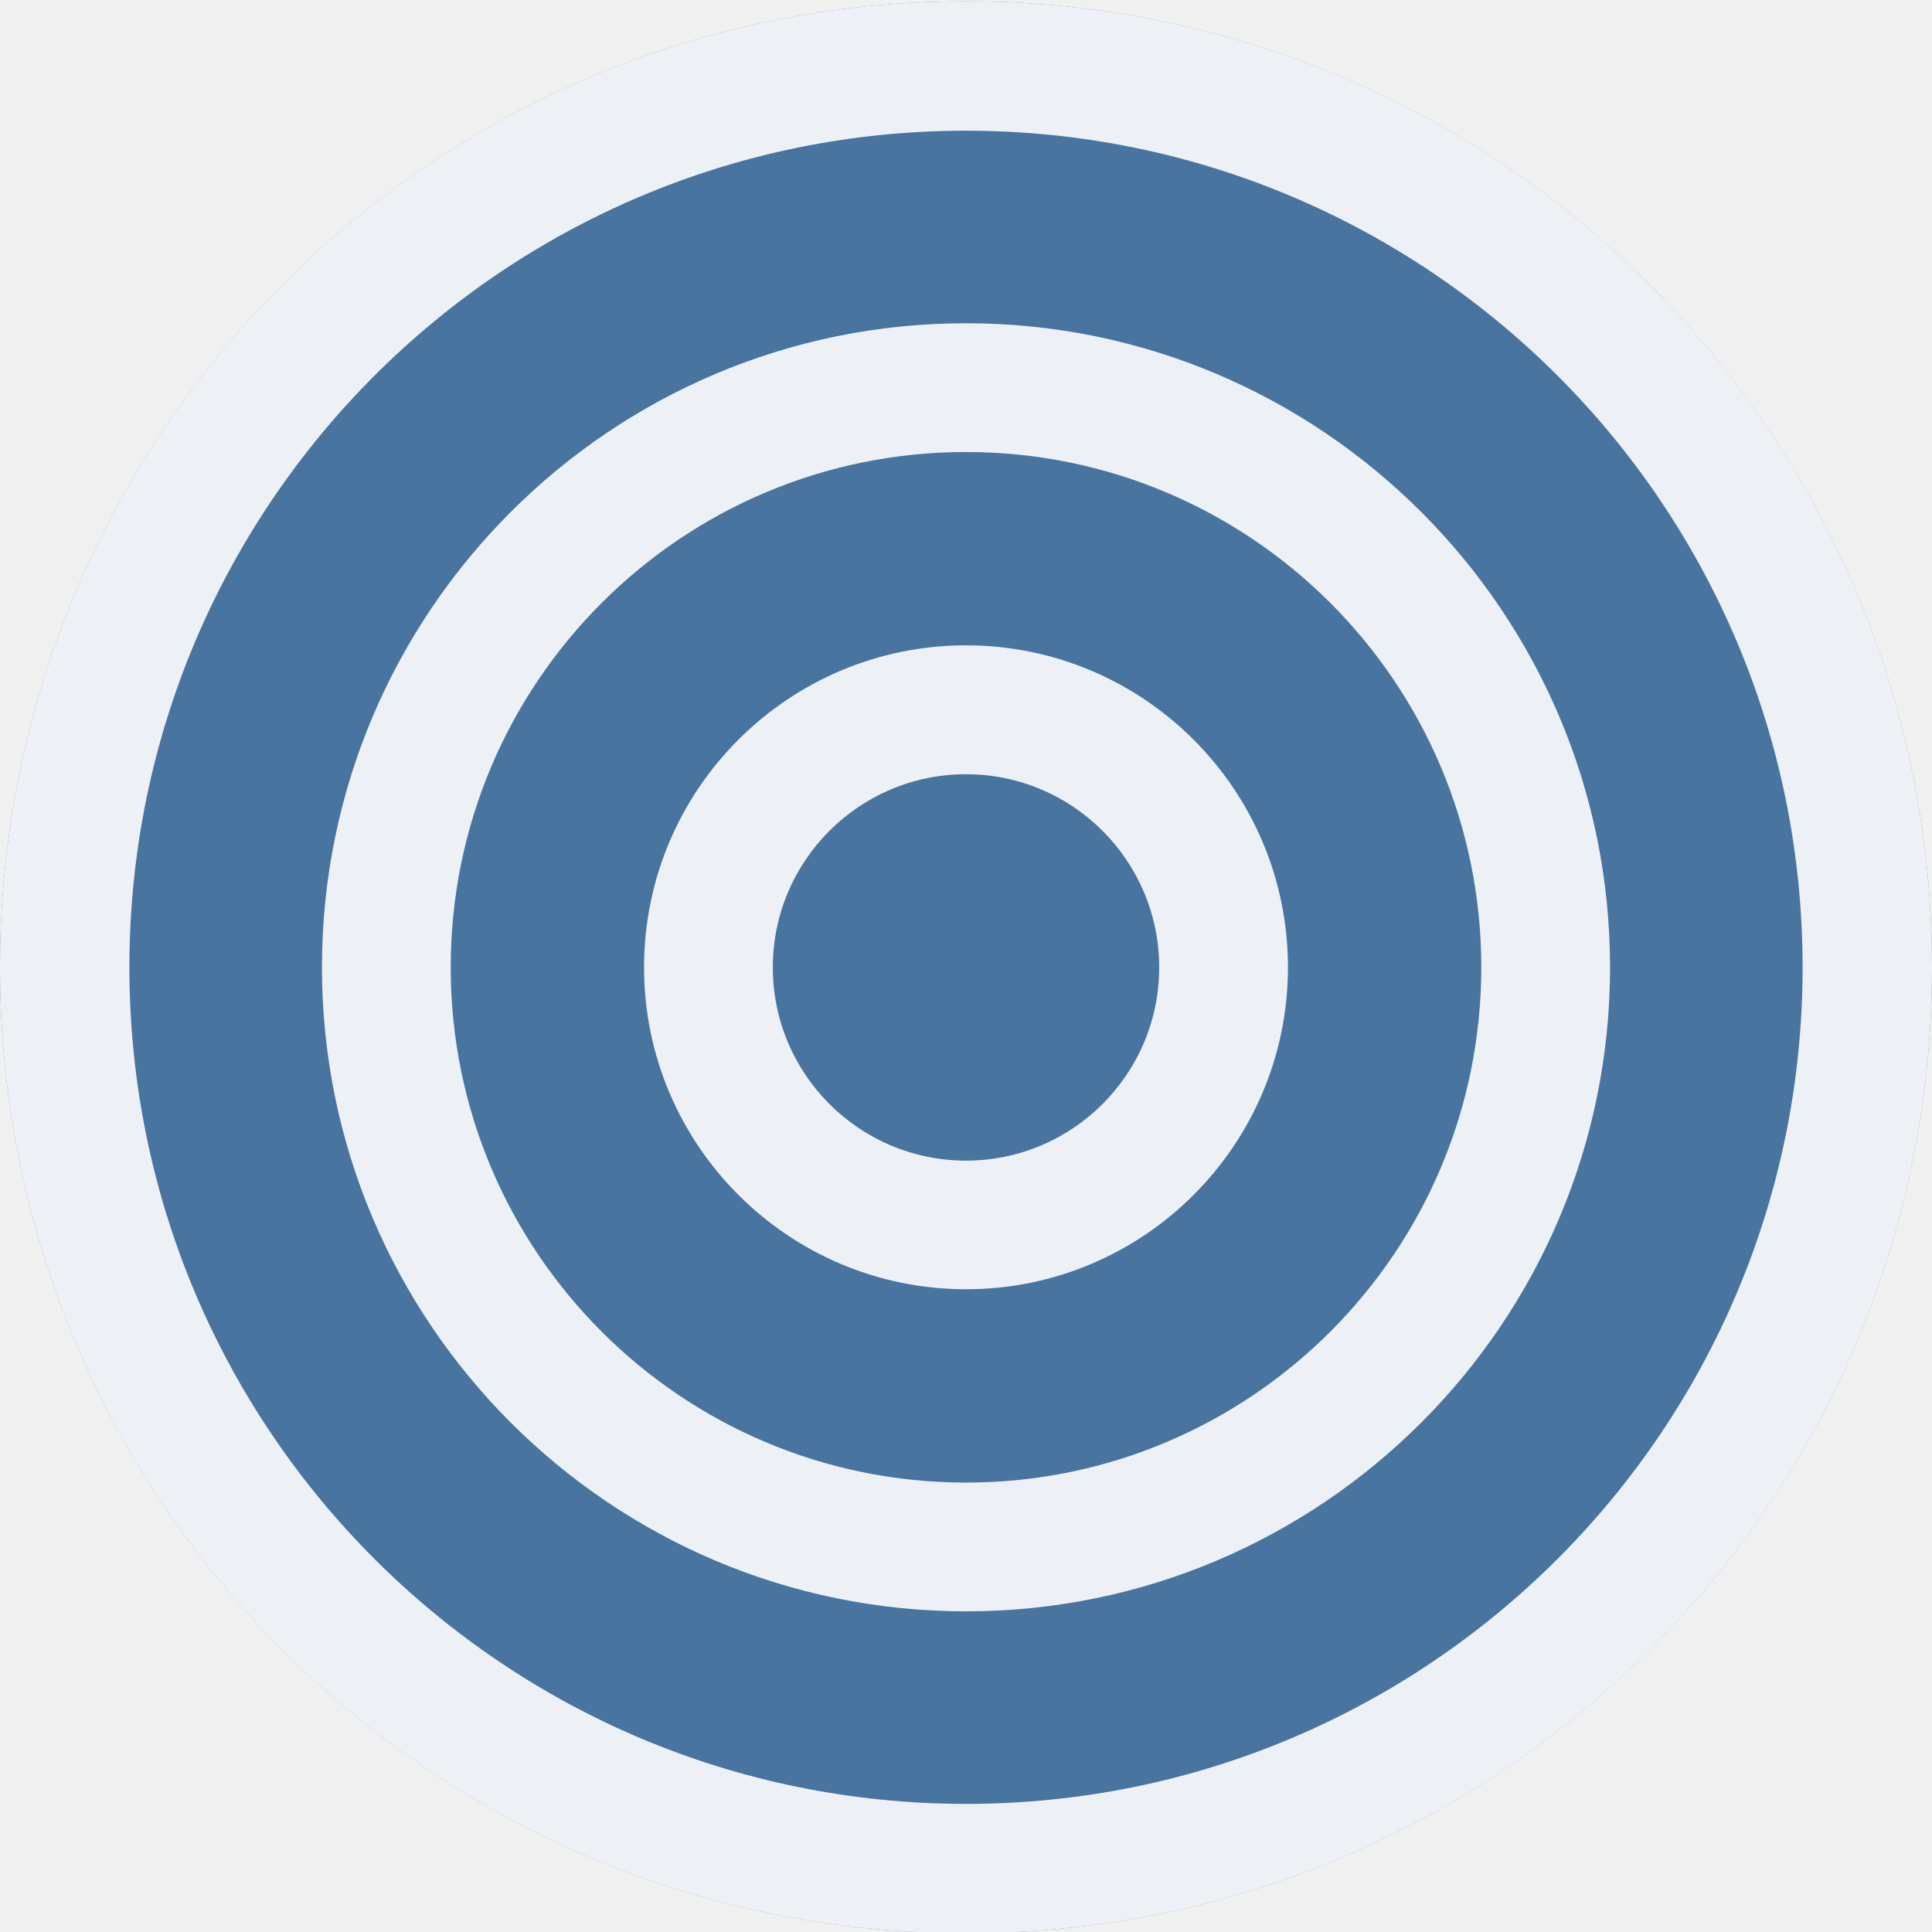
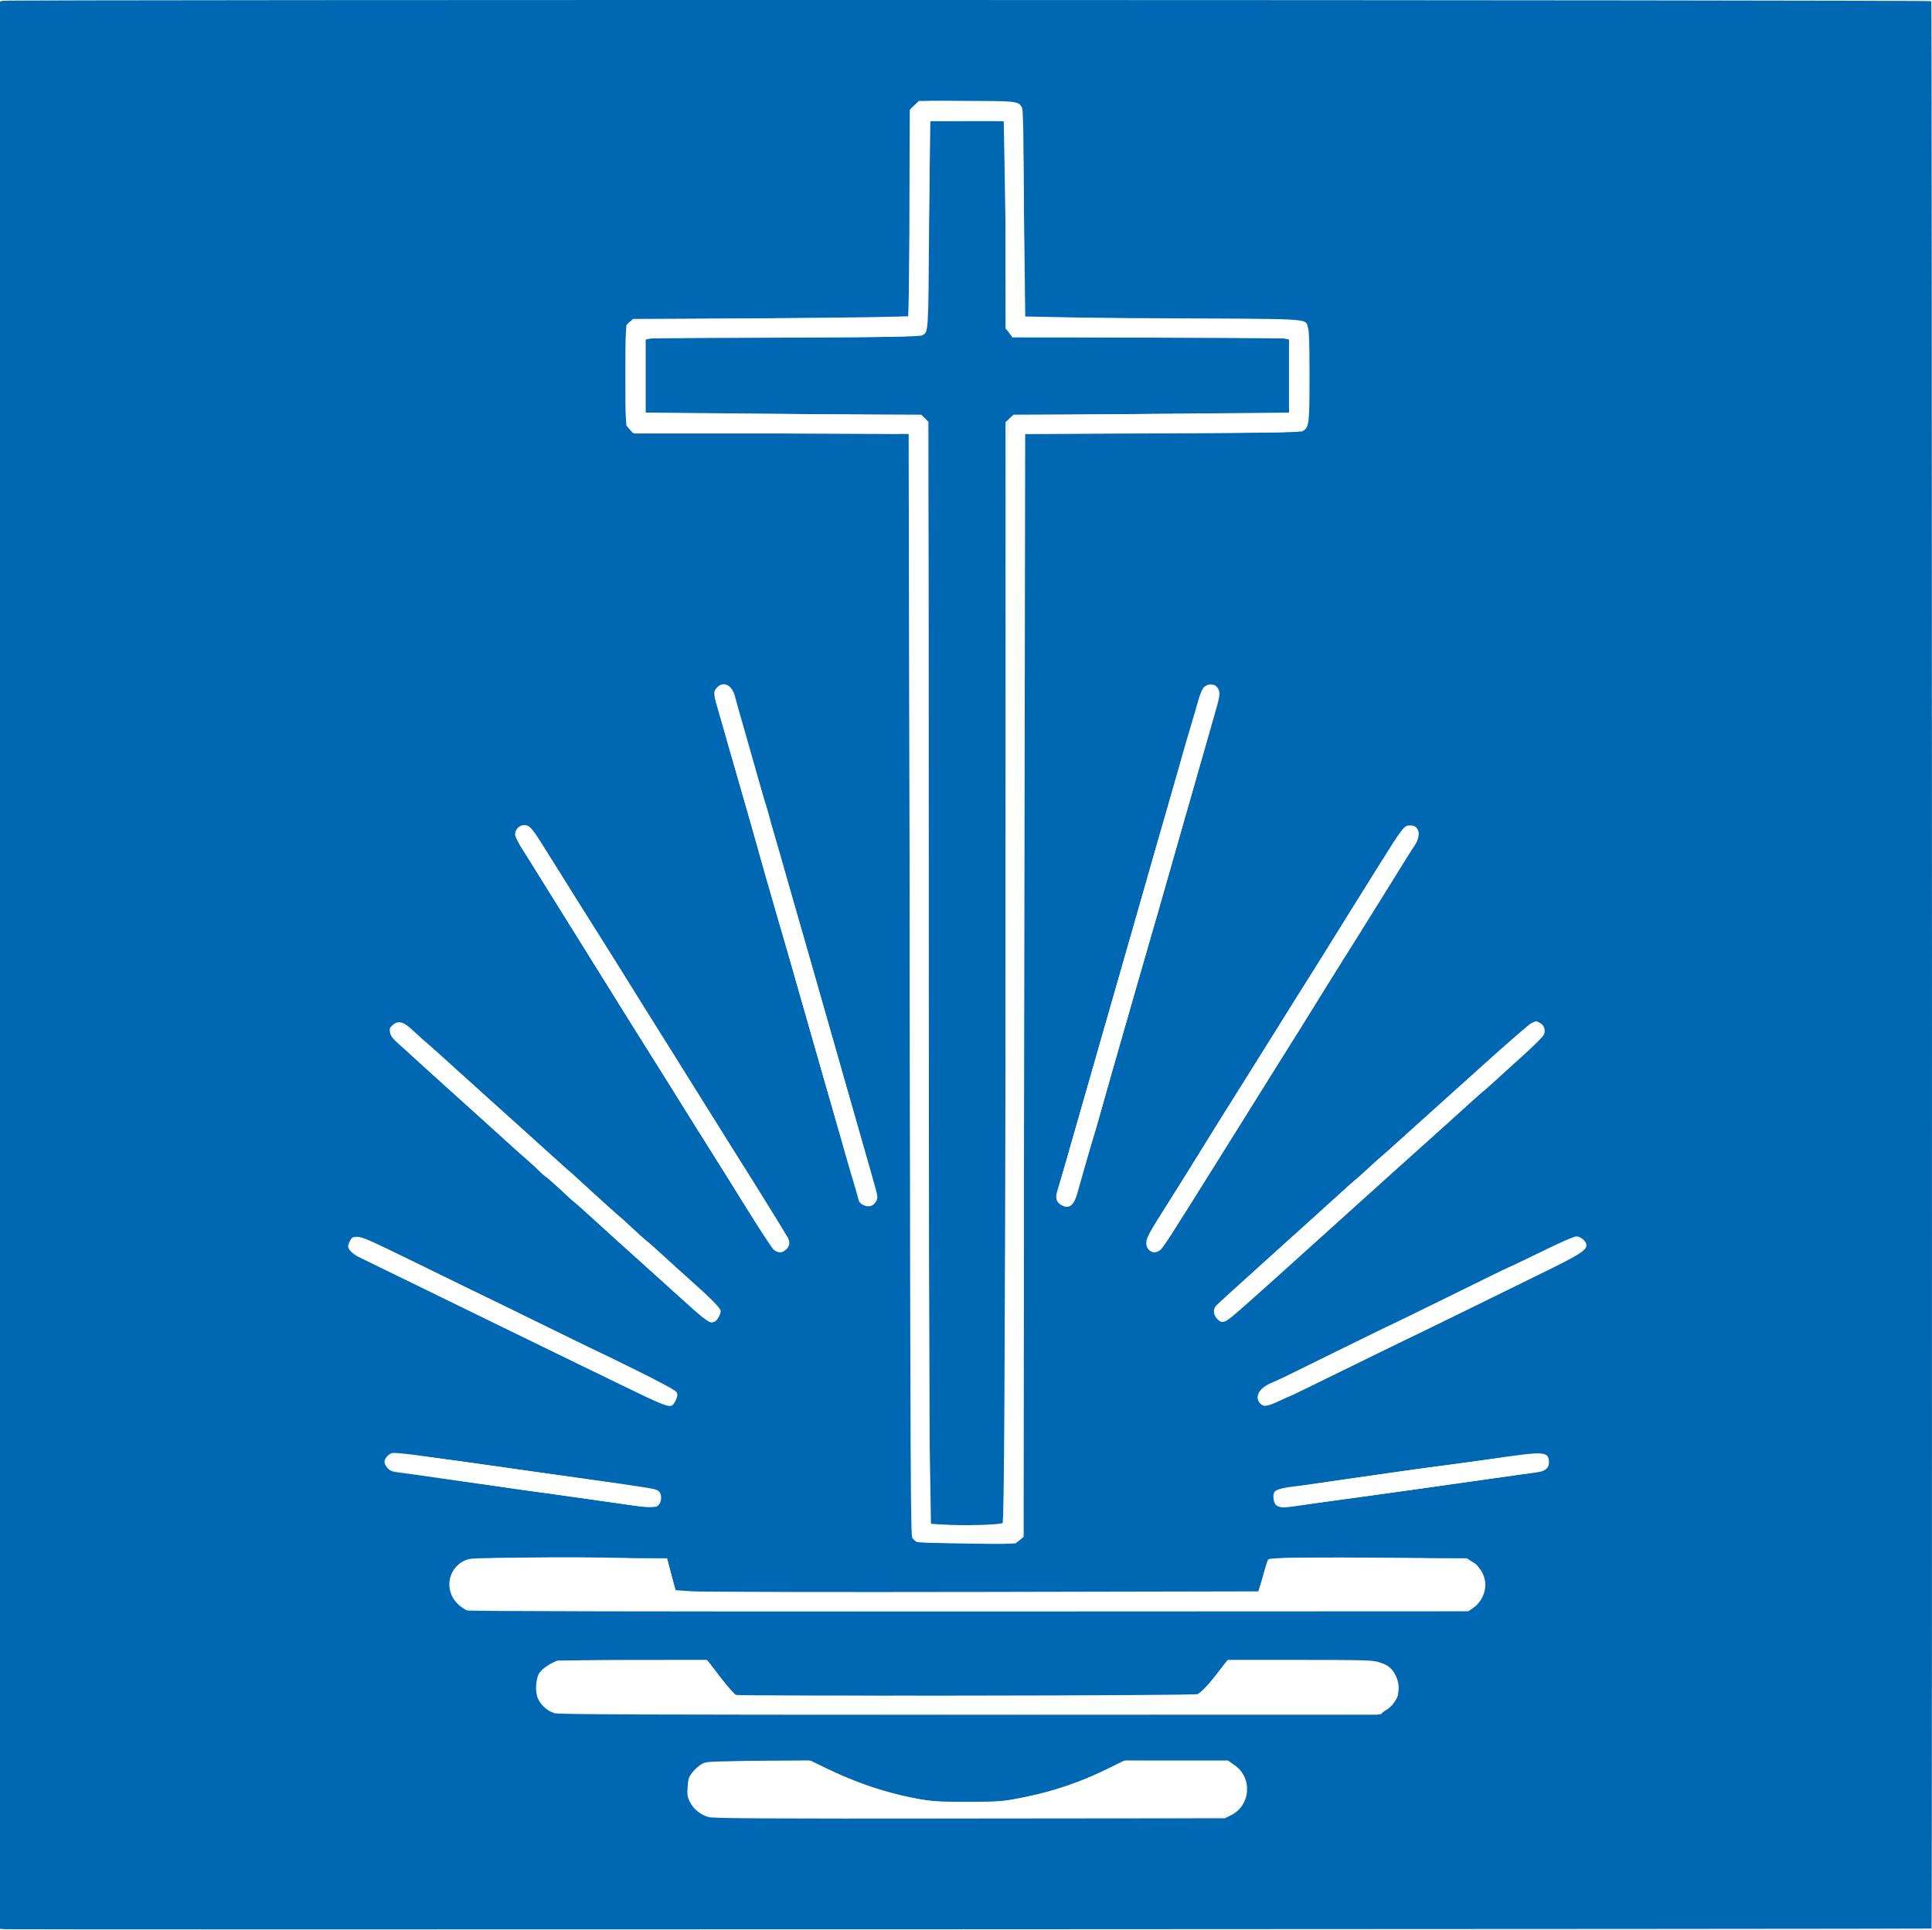
- <svg xmlns="http://www.w3.org/2000/svg" viewBox="0 0 1493 1491" width="100" height="100">
-   <circle cx="746.5" cy="746.5" r="746.5" fill="#003F7D" fill-opacity="0.7" />
-   <path d="M746.5 0C334.1 0 0 334.1 0 746.5s334.1 746.5 746.5 746.5 746.5-334.1 746.5-746.5S1158.9 0 746.5 0zm0 1393c-357.1 0-646.5-289.4-646.5-646.5S389.4 100 746.5 100 1393 389.4 1393 746.5 1103.6 1393 746.5 1393z" fill="white" fill-opacity="0.9" />
-   <path d="M746.5 248.8c-274.6 0-497.7 223.1-497.7 497.7s223.1 497.7 497.7 497.7 497.7-223.1 497.7-497.7-223.1-497.7-497.7-497.7zm0 895.9c-219.9 0-398.2-178.3-398.2-398.2s178.3-398.2 398.2-398.2 398.2 178.3 398.2 398.2-178.3 398.2-398.2 398.2z" fill="white" fill-opacity="0.9" />
-   <path d="M746.5 497.7c-137.3 0-248.8 111.5-248.8 248.8s111.5 248.8 248.8 248.8 248.8-111.5 248.8-248.8-111.5-248.8-248.8-248.8zm0 398.2c-82.4 0-149.3-66.9-149.3-149.3s66.9-149.3 149.3-149.3 149.3 66.9 149.3 149.3-66.9 149.3-149.3 149.3z" fill="white" fill-opacity="0.9" />
+ <svg xmlns="http://www.w3.org/2000/svg" width="1493.014" height="1491.344" id="svg2" version="1.1">
+   <defs id="defs4" />
+   <g id="layer1" transform="translate(335.7144,149.9261)">
+     <path id="path2998" d="m -331.964,1341.266 -3.75,-0.31 0,-744.823 0,-744.823 2.25,-0.603 c 3.804,-1.019 1489.574,-0.725 1490.204,0.296 0.587,0.949 0.798,1489.155 0.212,1489.741 -0.416,0.416 -1483.91,0.937 -1488.916,0.522 z m 947.611,-88.102 c 15.368,-7.626 16.744,-29.369 2.457,-38.827 l -4.169,-2.76 -40.535,-0.283 -40.535,-0.283 -14.325,7.086 c -25.579,12.652 -41.448,17.596 -75.678,23.575 -13.754,2.403 -46.673,2.4 -62.576,-0.01 -27.438,-4.15 -51.057,-11.623 -76.193,-24.11 l -13.21,-6.562 -40.548,0.292 c -40.371,0.29 -40.565,0.302 -44.26,2.599 -2.042,1.27 -5.113,4.078 -6.826,6.24 -2.663,3.362 -3.187,4.985 -3.616,11.192 -0.432,6.256 -0.18,7.874 1.826,11.702 2.943,5.615 8.394,9.981 14.541,11.643 3.853,1.042 43.222,1.258 201.787,1.105 l 197,-0.19 4.861,-2.413 z m 118.374,-80.406 c 10.27,-5.297 14.065,-17.222 8.793,-27.627 -2.935,-5.791 -6.125,-8.267 -13.459,-10.443 -4.71,-1.397 -12.793,-1.612 -60.826,-1.612 l -55.394,0 -1.897,2.25 c -1.043,1.238 -5.319,6.862 -9.502,12.498 -4.183,5.636 -8.571,10.924 -9.75,11.75 -1.889,1.323 -23.212,1.49 -179.172,1.403 -97.365,-0.055 -178.153,-0.408 -179.528,-0.785 -1.616,-0.443 -5.423,-4.564 -10.763,-11.65 -4.545,-6.031 -9.123,-11.977 -10.174,-13.215 l -1.911,-2.25 -55.826,0.024 c -30.704,0.013 -57.593,0.434 -59.752,0.934 -4.475,1.038 -11.017,5.353 -13.71,9.042 -2.45,3.357 -3.384,12.364 -1.867,18 1.524,5.664 7.419,11.478 13.409,13.224 3.509,1.023 66.938,1.264 320.235,1.217 l 315.859,-0.059 5.235,-2.7 z m 68.87,-79.969 c 5.989,-4.066 9.786,-11.982 9.191,-19.16 -0.55,-6.635 -4.071,-12.382 -9.981,-16.294 l -4.168,-2.759 -76.186,-0.268 c -64.464,-0.227 -76.366,-0.052 -77.353,1.137 -0.642,0.773 -2.241,5.619 -3.554,10.768 -1.313,5.149 -2.864,10.6 -3.446,12.113 l -1.059,2.75 -224.466,0 c -163.023,0 -224.653,-0.303 -225.15,-1.107 -0.376,-0.609 -2.09,-6.571 -3.809,-13.25 l -3.125,-12.143 -74.5,-0.282 c -53.174,-0.201 -75.686,0.042 -78.644,0.85 -15.451,4.222 -20.287,23.054 -8.855,34.486 2.393,2.393 5.847,4.784 7.675,5.312 2.106,0.609 144.386,0.902 388.324,0.798 l 385,-0.164 4.105,-2.787 z m -350.683,-52.301 3.076,-2.588 0.251,-426.162 0.251,-426.162 106.5,-0.5 c 80.981,-0.38 107.008,-0.791 108.62,-1.715 5.061,-2.902 5.38,-5.435 5.38,-42.718 0,-26.749 -0.306,-35.363 -1.345,-37.849 -2.793,-6.681 5.775,-6.168 -112.058,-6.718 l -107.097,-0.5 -0.238,-80 c -0.181,-60.862 -0.531,-80.559 -1.465,-82.335 -2.627,-5.001 -3.993,-5.165 -43.214,-5.165 l -36.516,0 -3.527,3.527 -3.527,3.527 -0.256,80.223 -0.256,80.223 -106.67,0.5 -106.67,0.5 -2.58,2.424 -2.58,2.424 0,38.77 0,38.77 2.413,2.806 2.413,2.806 106.837,0.5 106.837,0.5 0.5,425.5 c 0.434,369.608 0.691,425.787 1.951,427.687 0.798,1.203 2.373,2.635 3.5,3.182 1.239,0.602 16.741,1.022 39.222,1.063 l 37.173,0.068 3.076,-2.588 z m -68.676,-12.239 c -1.001,-0.635 -1.303,-86.609 -1.5,-426.462 l -0.246,-425.666 -2.772,-2.773 -2.772,-2.773 -106.728,-0.5 -106.727,-0.5 0,-29 0,-29 106,-0.5 c 83.244,-0.393 106.478,-0.773 108.227,-1.773 4.862,-2.779 4.742,-0.839 5.273,-85.727 l 0.5,-80 28.431,-0.266 c 22.079,-0.206 28.611,0.017 29.235,1 0.442,0.696 0.81,36.921 0.819,80.5 l 0.015,79.234 2.918,3.266 2.918,3.266 106.832,0.5 106.832,0.5 0,29 0,29 -106.685,0.5 -106.684,0.5 -3.066,2.937 -3.065,2.937 0,424.741 c 0,384.795 -0.148,424.889 -1.571,426.313 -1.351,1.351 -5.316,1.569 -28.25,1.556 -14.673,-0.01 -27.243,-0.373 -27.932,-0.811 z m -209.803,-15.396 c 2.076,-2.964 1.977,-8.1 -0.193,-10.001 -1.784,-1.563 -3.781,-2.053 -15.25,-3.742 -3.575,-0.526 -9.425,-1.394 -13,-1.928 -3.575,-0.534 -9.875,-1.434 -14,-2 -9.549,-1.309 -41.312,-5.704 -55,-7.611 -5.775,-0.804 -13.425,-1.914 -17,-2.465 -3.575,-0.551 -8.3,-1.231 -10.5,-1.51 -2.2,-0.279 -7.375,-0.994 -11.5,-1.589 -11.101,-1.602 -19.647,-2.784 -27.5,-3.802 -3.85,-0.499 -11.95,-1.651 -18,-2.558 -6.05,-0.908 -14.221,-1.919 -18.158,-2.248 -6.756,-0.564 -7.304,-0.452 -9.75,1.994 -3.218,3.218 -3.279,5.773 -0.221,9.328 1.881,2.187 3.585,2.906 8.25,3.481 3.233,0.399 9.029,1.171 12.879,1.718 3.85,0.546 15.325,2.165 25.5,3.597 34.95,4.919 47.511,6.715 53.5,7.651 3.3,0.516 9.6,1.386 14,1.935 7.717,0.962 11.76,1.516 29,3.973 4.4,0.627 10.7,1.512 14,1.966 6.761,0.93 26.176,3.727 34.5,4.969 3.025,0.452 8.062,0.876 11.193,0.943 4.828,0.103 5.93,-0.216 7.25,-2.101 z m 492.975,1.261 c 6.66,-1.053 25.057,-3.688 36.082,-5.168 3.85,-0.517 10.15,-1.362 14,-1.878 3.85,-0.516 10.15,-1.397 14,-1.958 7.629,-1.111 17.087,-2.434 28,-3.916 3.85,-0.523 13.3,-1.87 21,-2.995 14.955,-2.184 63.563,-8.954 72.197,-10.055 6.158,-0.785 9.303,-3.25 9.303,-7.29 0,-9.197 -2.575,-9.346 -47,-2.724 -4.125,0.615 -10.425,1.515 -14,2.001 -3.575,0.485 -10.1,1.383 -14.5,1.994 -4.4,0.611 -11.15,1.478 -15,1.927 -3.85,0.449 -17.8,2.387 -31,4.307 -13.2,1.92 -31.2,4.508 -40,5.751 -8.8,1.243 -18.7,2.664 -22,3.159 -3.3,0.495 -9.375,1.288 -13.5,1.764 -8.766,1.011 -14.036,2.497 -15.164,4.275 -1.326,2.089 -0.942,7.172 0.721,9.546 1.782,2.544 6.511,2.897 16.861,1.261 z M 183.997,936.276 c 0.666,-0.423 1.909,-2.439 2.761,-4.48 1.273,-3.046 1.324,-4.087 0.289,-5.814 -0.771,-1.285 -13.011,-7.902 -31.455,-17.005 -16.607,-8.196 -30.4,-14.901 -30.651,-14.901 -0.251,0 -19.227,-9.225 -42.167,-20.5 -22.941,-11.275 -41.833,-20.5 -41.983,-20.5 -0.15,0 -17.313,-8.378 -38.139,-18.618 -53.851,-26.477 -58.044,-28.382 -62.479,-28.382 -3.235,0 -4.074,0.461 -5.361,2.95 -0.839,1.623 -1.526,3.587 -1.526,4.365 0,2.406 3.613,6.086 8.158,8.308 2.388,1.168 41.917,20.412 87.842,42.765 45.925,22.353 98.125,47.807 116,56.564 30.77,15.075 35.84,17.072 38.711,15.247 z m 469.961,-3.795 c 3.945,-1.872 7.412,-3.404 7.706,-3.404 0.294,0 20.538,-9.9 44.987,-22 24.449,-12.1 44.679,-22 44.954,-22 0.275,0 19.329,-9.242 42.341,-20.538 23.012,-11.296 52.615,-25.808 65.784,-32.25 24.789,-12.126 30.556,-15.833 30.556,-19.642 0,-3.101 -4.36,-6.904 -7.916,-6.904 -1.72,0 -12.37,4.661 -25.758,11.273 -12.554,6.2 -24.401,11.862 -26.326,12.583 -1.925,0.721 -22.85,10.958 -46.5,22.751 -23.65,11.793 -43.952,21.741 -45.115,22.108 -1.163,0.367 -16.688,7.885 -34.5,16.707 -39.728,19.677 -51.082,25.179 -56.876,27.563 -6.962,2.865 -11.009,6.891 -11.009,10.952 0,2.099 0.789,4.185 2.065,5.462 2.587,2.587 5.652,2.064 15.607,-2.661 z m -434.661,-63.654 c 1.09,-1.788 1.983,-4.162 1.985,-5.277 0.004,-2.222 -7.101,-9.444 -24.496,-24.9 -6.05,-5.376 -15.441,-13.891 -20.87,-18.923 -5.428,-5.032 -10.977,-9.88 -12.33,-10.772 -1.353,-0.892 -5.874,-4.942 -10.047,-9 -4.173,-4.058 -8.794,-8.278 -10.269,-9.378 -2.77,-2.065 -15.26,-13.351 -29.394,-26.562 -4.45,-4.159 -9.193,-8.434 -10.541,-9.5 -1.347,-1.066 -5.172,-4.438 -8.5,-7.494 -5.958,-5.472 -40.034,-36.204 -52.05,-46.943 -3.385,-3.025 -15.054,-13.6 -25.932,-23.5 -10.878,-9.9 -21.193,-19.145 -22.923,-20.545 -1.73,-1.4 -5.395,-4.709 -8.145,-7.354 -9.346,-8.99 -13.329,-10.373 -18.089,-6.278 -2.313,1.99 -2.606,2.826 -2.041,5.835 0.505,2.691 2.234,4.894 7.395,9.42 3.705,3.249 9.668,8.611 13.252,11.915 3.584,3.304 15.27,13.882 25.969,23.507 23.309,20.969 29.763,26.808 42.111,38.095 5.172,4.727 12.553,11.31 16.403,14.628 3.85,3.318 8.35,7.495 10,9.281 1.65,1.787 4.294,4.053 5.876,5.037 1.582,0.984 6.532,5.349 11,9.7 4.468,4.351 9.115,8.579 10.327,9.396 1.212,0.816 6.387,5.364 11.5,10.106 8.333,7.727 29.426,26.83 47.763,43.256 3.684,3.3 13.385,12.075 21.558,19.5 19.495,17.711 22.415,19.979 25.741,19.99 2.051,0.01 3.276,-0.829 4.746,-3.24 z m 396.485,-0.5 c 4.301,-3.38 24.279,-21.198 62.505,-55.745 34.578,-31.251 49.511,-44.725 61.962,-55.911 25.637,-23.032 28.585,-25.677 38.864,-34.864 5.68,-5.077 14.455,-13.096 19.5,-17.822 5.045,-4.726 10.186,-9.268 11.424,-10.094 1.238,-0.826 5.1,-4.16 8.583,-7.408 3.483,-3.248 13.367,-12.187 21.965,-19.864 8.598,-7.677 16.152,-15.215 16.788,-16.75 2.68,-6.471 -3.586,-12.156 -9.832,-8.92 -1.729,0.896 -18.344,15.354 -36.922,32.129 -18.578,16.775 -39.191,35.347 -45.806,41.272 -6.615,5.925 -16.326,14.7 -21.58,19.5 -5.255,4.801 -10.722,9.628 -12.149,10.728 -1.427,1.1 -5.662,4.925 -9.41,8.5 -3.748,3.575 -8.147,7.506 -9.775,8.735 -1.629,1.23 -6.82,5.828 -11.536,10.219 -4.716,4.391 -27.925,25.364 -51.575,46.607 -23.65,21.243 -43.788,39.532 -44.75,40.642 -2.469,2.847 -2.178,7.043 0.702,10.151 3.29,3.55 5.389,3.34 11.043,-1.104 z M 271.651,816.004 c 2.853,-2.244 3.394,-5.623 1.481,-9.243 -1.329,-2.516 -24.892,-40.661 -31.744,-51.39 -2.531,-3.963 -7.302,-11.539 -10.602,-16.834 -3.3,-5.295 -8.047,-12.852 -10.549,-16.794 -2.502,-3.942 -5.427,-8.599 -6.5,-10.349 -4.505,-7.348 -11.989,-19.378 -16.996,-27.318 -2.948,-4.675 -8.555,-13.675 -12.461,-20 -3.906,-6.325 -8.838,-14.2 -10.962,-17.5 -2.123,-3.3 -5.95,-9.375 -8.503,-13.5 -2.553,-4.125 -7.295,-11.775 -10.536,-17 -3.241,-5.225 -7.982,-12.875 -10.536,-17 -2.553,-4.125 -6.963,-11.172 -9.8,-15.66 -2.837,-4.488 -7.366,-11.688 -10.064,-16 -2.699,-4.312 -6.974,-11.104 -9.5,-15.093 -2.526,-3.989 -6.843,-10.887 -9.593,-15.328 -2.75,-4.441 -7.25,-11.653 -10,-16.026 -2.75,-4.373 -7.7,-12.28 -11,-17.571 -8.447,-13.543 -10.424,-15.656 -14.534,-15.539 -3.884,0.11 -6.909,3.273 -6.943,7.261 -0.012,1.399 2.34,6.244 5.228,10.766 2.888,4.523 7.5,11.858 10.25,16.3 2.75,4.442 6.178,9.948 7.617,12.234 5.276,8.381 15.375,24.576 25.663,41.156 26.239,42.287 53.673,86.305 55.78,89.5 2.156,3.269 14.152,22.467 25.149,40.247 2.635,4.261 6.992,11.236 9.682,15.5 2.69,4.264 7.152,11.353 9.916,15.753 2.764,4.4 6.02,9.575 7.236,11.5 1.216,1.925 10.864,17.45 21.441,34.5 10.577,17.05 20.333,32.013 21.68,33.25 3.052,2.804 6.288,2.864 9.702,0.177 z m 289.318,0.3 c 2.212,-1.75 8.531,-11.635 52.253,-81.728 13.38,-21.45 26.446,-42.375 29.036,-46.5 2.59,-4.125 6.673,-10.65 9.073,-14.5 2.4,-3.85 6.209,-9.925 8.464,-13.5 8.122,-12.877 17.03,-27.148 18.991,-30.423 2.284,-3.815 19.998,-32.232 25.401,-40.75 5.346,-8.427 11.693,-18.574 22.098,-35.327 5.124,-8.25 11.427,-18.375 14.006,-22.5 2.579,-4.125 7.047,-11.325 9.928,-16 2.881,-4.675 6.162,-9.804 7.291,-11.397 2.755,-3.888 3.934,-9.429 2.562,-12.038 -1.488,-2.831 -2.761,-3.532 -6.438,-3.55 -4.321,-0.021 -5.634,1.709 -25.419,33.485 -9.246,14.85 -18.793,30.15 -21.215,34 -2.422,3.85 -8.129,13.075 -12.683,20.5 -9.127,14.881 -11.07,18.002 -18.802,30.191 -6.288,9.914 -14.859,23.599 -21.73,34.699 -2.75,4.442 -7.25,11.649 -10,16.015 -2.75,4.366 -7.25,11.564 -10,15.995 -2.75,4.431 -7.7,12.314 -11,17.516 -9.831,15.498 -14.508,22.993 -28.448,45.584 -7.297,11.825 -14.266,23.075 -15.486,25 -1.221,1.925 -3.357,5.3 -4.748,7.5 -1.391,2.2 -4.281,6.75 -6.423,10.112 -15.437,24.224 -17.595,28.177 -17.595,32.238 0,6.143 6.105,9.16 10.883,5.378 z M 340.536,779.879 c 0.963,-1.113 1.75,-3.001 1.75,-4.195 0,-2.638 0.006,-2.618 -13.963,-51.107 -6.179,-21.45 -11.64,-40.462 -12.136,-42.25 -0.496,-1.788 -1.326,-4.713 -1.845,-6.5 -0.919,-3.166 -2.202,-7.682 -3.622,-12.75 -0.385,-1.375 -4.894,-17.134 -10.02,-35.02 -5.126,-17.886 -9.994,-34.986 -10.818,-38 -0.824,-3.014 -3.136,-11.105 -5.139,-17.98 -2.002,-6.875 -4.529,-15.65 -5.614,-19.5 -2.097,-7.442 -4.788,-16.877 -7.841,-27.5 -1.028,-3.575 -2.61,-9.2 -3.517,-12.5 -0.906,-3.3 -2.999,-10.5 -4.651,-16 -1.652,-5.5 -3.671,-12.7 -4.487,-16 -0.816,-3.3 -1.86,-6.9 -2.319,-8 -0.459,-1.1 -4.056,-13.475 -7.992,-27.5 -3.936,-14.025 -8.273,-29.325 -9.637,-34 -3.426,-11.741 -5.128,-17.795 -6.357,-22.619 -2.285,-8.965 -8.938,-12.315 -13.921,-7.01 -2.96,3.151 -2.936,4.497 0.275,15.63 1.507,5.225 3.848,13.325 5.203,18 1.354,4.675 2.95,10.3 3.547,12.5 0.597,2.2 1.436,5.125 1.865,6.5 0.429,1.375 1.743,5.875 2.921,10 1.177,4.125 2.793,9.75 3.59,12.5 0.797,2.75 2.349,8.15 3.448,12 1.1,3.85 3.62,12.625 5.601,19.5 1.981,6.875 3.942,13.85 4.359,15.5 1.244,4.931 13.037,46.267 16.119,56.5 1.574,5.225 3.831,12.875 5.016,17 1.185,4.125 2.963,10.2 3.951,13.5 0.988,3.3 2.009,6.9 2.27,8 0.261,1.1 7.334,25.85 15.72,55 8.385,29.15 15.665,54.575 16.176,56.5 0.512,1.925 1.355,4.963 1.874,6.75 0.519,1.788 1.419,4.938 2,7 0.581,2.062 1.452,5.1 1.936,6.75 0.484,1.65 1.738,6.15 2.787,10 1.049,3.85 2.926,10.375 4.17,14.5 4.081,13.527 5.8,19.458 6.465,22.313 0.44,1.889 1.711,3.269 3.87,4.203 3.767,1.628 6.533,1.099 8.965,-1.713 z m 152.526,0.936 c 1.169,-1.244 2.806,-4.732 3.639,-7.75 0.833,-3.018 2.474,-8.863 3.648,-12.988 1.174,-4.125 2.954,-10.425 3.956,-14 1.985,-7.082 5.431,-18.742 6.947,-23.5 0.525,-1.65 1.629,-5.475 2.453,-8.5 1.35,-4.957 4.286,-15.484 9.482,-34 3.053,-10.88 31.12,-108.291 32.127,-111.5 1,-3.187 5.192,-17.673 7.526,-26 1.281,-4.57 13.719,-48.297 18.489,-65 1.1,-3.85 2.422,-8.35 2.939,-10 0.517,-1.65 1.611,-5.475 2.432,-8.5 0.821,-3.025 2.676,-9.55 4.123,-14.5 1.447,-4.95 3.522,-12.15 4.611,-16 1.089,-3.85 2.376,-8.35 2.86,-10 0.484,-1.65 1.321,-4.575 1.861,-6.5 0.54,-1.925 2.381,-8.382 4.092,-14.35 3.148,-10.978 3.189,-13.572 0.266,-16.9 -2.197,-2.502 -7.419,-2.241 -9.985,0.5 -1.159,1.238 -3.028,5.625 -4.154,9.75 -1.126,4.125 -3.877,13.575 -6.113,21 -2.236,7.425 -4.923,16.65 -5.971,20.5 -1.048,3.85 -2.813,10.15 -3.922,14 -2.36,8.19 -5.217,18.186 -8.005,28 -1.094,3.85 -3.171,11.05 -4.616,16 -1.445,4.95 -3.519,12.15 -4.608,16 -3.501,12.374 -3.95,13.947 -4.852,17 -0.487,1.65 -1.777,6.21 -2.865,10.134 -1.089,3.924 -5.644,19.899 -10.124,35.5 -12.202,42.494 -18.901,65.904 -20.136,70.366 -0.609,2.2 -1.453,5.125 -1.875,6.5 -0.422,1.375 -1.256,4.3 -1.851,6.5 -0.596,2.2 -2.393,8.5 -3.993,14 -1.601,5.5 -4.12,14.275 -5.598,19.5 -1.478,5.225 -3.55,12.425 -4.605,16 -1.054,3.575 -3.747,13.025 -5.983,21 -2.237,7.975 -4.895,17.2 -5.907,20.5 -1.012,3.3 -2.807,9.375 -3.988,13.5 -1.181,4.125 -2.873,9.787 -3.761,12.583 -1.957,6.164 -1.299,9.358 2.396,11.64 3.804,2.349 6.542,2.203 9.067,-0.485 z" style="fill:#0068b3;fill-opacity:1;opacity:1" />
+     <path style="fill:#ffffff;fill-opacity:1;stroke:#ffffff;stroke-width:1.429;stroke-opacity:1" d="m 727.335,1191.861 c -15.226,-0.359 -19.153,-0.883 -20.714,-2.764 -1.603,-1.932 -2.067,-73.85 -2.76,-428.174 -0.458,-234.219 -0.941,-426.013 -1.071,-426.209 -0.131,-0.196 -48.019,-0.357 -106.418,-0.357 l -106.18,0 -3.106,-3.306 c -3.028,-3.223 -3.106,-4.26 -3.106,-41.207 0,-34.314 0.237,-38.107 2.5,-40.078 2.172,-1.892 16.425,-2.287 108.745,-3.014 58.435,-0.46 106.649,-1.241 107.143,-1.734 0.494,-0.494 1.121,-36.791 1.394,-80.66 l 0.496,-79.763 3.263,-3.065 c 3.191,-2.998 4.079,-3.055 40.527,-2.619 30.874,0.37 37.633,0.815 39.415,2.599 1.84,1.842 2.292,13.824 3.135,82.988 l 0.985,80.835 47.985,0.939 c 26.392,0.516 72.735,0.955 102.985,0.975 50.057,0.033 64.141,0.777 66.899,3.533 0.527,0.527 0.958,18.238 0.958,39.359 0,34.957 -0.229,38.63 -2.55,40.953 -2.394,2.396 -9.09,2.582 -109.439,3.038 l -106.889,0.486 -0.706,426.543 -0.706,426.543 -3.228,2.614 c -3.423,2.772 -5.412,2.823 -59.556,1.547 l 0,0 z m 48.13,-14.132 c 1.204,-1.205 1.836,-111.895 2.437,-426.767 0.741,-388.251 1.011,-425.321 3.11,-427.22 1.947,-1.762 18.61,-2.236 109.062,-3.102 l 106.763,-1.022 0,-28.881 0,-28.881 -4.464,-0.893 c -2.455,-0.491 -50.633,-0.893 -107.062,-0.893 l -102.598,0 -2.224,-3.175 c -1.828,-2.61 -2.224,-8.138 -2.226,-31.071 -0.001,-15.343 -0.427,-51.521 -0.946,-80.396 l -0.944,-52.5 -29.054,0 -29.054,0 -0.16,11.071 c -0.088,6.089 -0.605,42.25 -1.149,80.357 -0.544,38.107 -1.471,70.321 -2.059,71.586 -1.713,3.684 -13.422,4.107 -113.953,4.118 -51.562,0.006 -95.759,0.412 -98.214,0.903 l -4.464,0.893 0,28.881 0,28.881 106.763,1.022 c 94.879,0.908 107.044,1.276 109.286,3.305 2.399,2.171 2.523,20.37 2.523,370.399 0,202.464 0.426,394.229 0.946,426.145 l 0.946,58.029 8.697,0.567 c 17.281,1.126 46.381,0.305 48.04,-1.355 l 0,0 z" id="path2983" transform="translate(-335.7144,-149.9261)" />
+     <path style="fill:#ffffff;fill-opacity:1;stroke:#ffffff;stroke-width:1.429;stroke-opacity:1" d="m 666.526,929.714 c -1.421,-1.11 -12.851,-38.809 -30.213,-99.643 -15.36,-53.821 -40.091,-140.286 -54.957,-192.143 -14.866,-51.857 -27.462,-96.295 -27.992,-98.752 -1.725,-8.001 6.897,-12.533 11.206,-5.891 2.02,3.113 110.309,379.947 111.864,389.274 1.25,7.498 -4.321,11.521 -9.909,7.155 z" id="path2985" transform="translate(-335.7144,-149.9261)" />
+     <path style="fill:#ffffff;fill-opacity:1;stroke:#ffffff;stroke-width:1.429;stroke-opacity:1" d="M 587.735,948.999 C 571.297,923.76 407.195,661.024 402.309,652.122 c -3.668,-6.682 -3.804,-7.473 -1.784,-10.357 3.4,-4.854 7.007,-3.793 12.447,3.663 4.212,5.772 146.431,232.711 184.44,294.311 12.317,19.961 12.528,20.455 10.253,23.929 -4.483,6.841 -7.248,4.806 -19.931,-14.668 l 0,0 z" id="path2987" transform="translate(-335.7144,-149.9261)" />
+     <path style="fill:#ffffff;fill-opacity:1;stroke:#ffffff;stroke-width:1.429;stroke-opacity:1" d="m 537.187,1011.909 c -6.085,-5.275 -27.457,-24.421 -47.493,-42.549 -20.036,-18.127 -47.679,-42.978 -61.429,-55.224 -13.75,-12.246 -36.571,-32.728 -50.714,-45.515 -14.143,-12.787 -36.506,-32.96 -49.696,-44.828 -13.19,-11.869 -24.351,-23.034 -24.802,-24.812 -1.035,-4.075 1.708,-7.481 6.023,-7.481 2.348,0 18.689,13.853 55.897,47.387 28.918,26.063 57.722,52.012 64.007,57.665 6.286,5.653 22.393,20.168 35.793,32.256 13.4,12.088 36.222,32.668 50.714,45.735 35.234,31.767 39.921,36.427 39.921,39.688 0,2.891 -3.507,7.269 -5.823,7.269 -0.734,0 -6.313,-4.316 -12.398,-9.59 l 0,0 z" id="path2989" transform="translate(-335.7144,-149.9261)" />
+     <path style="fill:#ffffff;fill-opacity:1;stroke:#ffffff;stroke-width:1.429;stroke-opacity:1" d="m 495.381,1076.756 c -36.028,-16.892 -217.816,-105.737 -220.984,-108.002 -4.126,-2.95 -5.027,-5.409 -3.22,-8.787 1.967,-3.675 6.802,-3.485 15.975,0.626 13.069,5.858 177.673,86.241 207.184,101.176 19.766,10.004 28.201,14.989 28.169,16.647 -0.061,3.196 -3.375,7.368 -5.853,7.368 -1.107,0 -10.679,-4.063 -21.271,-9.029 z" id="path2991" transform="translate(-335.7144,-149.9261)" />
+     <path style="fill:#ffffff;fill-opacity:1;stroke:#ffffff;stroke-width:1.429;stroke-opacity:1" d="m 492.551,1163.367 c -1.964,-0.33 -45.036,-6.403 -95.714,-13.495 -57.528,-8.05 -93.35,-13.668 -95.357,-14.953 -3.519,-2.253 -4.183,-6.166 -1.5,-8.849 2.833,-2.833 11.584,-2.063 70.103,6.171 109.602,15.422 133.721,19.063 136.648,20.629 3.268,1.749 3.948,7.072 1.249,9.771 -1.659,1.659 -8.074,1.961 -15.429,0.725 l 0,0 z" id="path2993" transform="translate(-335.7144,-149.9261)" />
+     <path style="fill:#ffffff;fill-opacity:1;stroke:#ffffff;stroke-width:1.429;stroke-opacity:1" d="m 358.265,1242.043 c -13.145,-8.234 -12.981,-27.381 0.294,-34.279 4.047,-2.103 10.808,-2.539 48.277,-3.114 23.964,-0.368 58.124,-0.194 75.91,0.387 l 32.338,1.055 3.19,11.869 3.19,11.869 13.044,0.908 c 7.174,0.5 108.773,0.715 225.776,0.478 l 212.732,-0.431 3.736,-12.129 3.736,-12.129 7.818,-1.21 c 4.3,-0.665 38.736,-0.912 76.525,-0.549 76.108,0.732 72.985,0.327 79.124,10.261 5.07,8.203 2.805,20.094 -4.994,26.229 l -3.937,3.097 -386.593,-0.038 c -348.361,-0.034 -386.946,-0.259 -390.164,-2.275 z" id="path2995" transform="translate(-335.7144,-149.9261)" />
+     <path style="fill:#ffffff;fill-opacity:1;stroke:#ffffff;stroke-width:1.429;stroke-opacity:1" d="m 429.694,1323.425 c -9.198,-3.03 -14.286,-9.721 -14.286,-18.787 0,-8.737 2.064,-12.553 8.979,-16.606 l 6.272,-3.676 57.917,0 57.917,0 6.149,8.144 c 3.382,4.479 8.355,10.586 11.052,13.571 l 4.903,5.428 176.619,-0.142 c 97.141,-0.078 178.227,-0.58 180.191,-1.115 2.127,-0.579 7.601,-6.012 13.53,-13.429 l 9.959,-12.456 56.873,0 c 61.359,0 62.578,0.134 69.519,7.662 2.522,2.735 3.631,5.885 4.111,11.682 0.654,7.888 0.617,7.978 -5.978,14.297 l -6.636,6.359 -317.475,-0.113 c -174.611,-0.062 -318.439,-0.43 -319.618,-0.819 z" id="path2997" transform="translate(-335.7144,-149.9261)" />
+     <path style="fill:#ffffff;fill-opacity:1;stroke:#ffffff;stroke-width:1.429;stroke-opacity:1" d="m 543.138,1401.655 c -7.917,-4.828 -10.588,-9.605 -10.588,-18.941 0,-7.572 0.482,-8.926 4.889,-13.735 4.804,-5.242 5.12,-5.351 18.214,-6.273 7.329,-0.516 25.903,-0.999 41.276,-1.073 l 27.951,-0.134 18.478,8.418 c 21.625,9.851 39.88,15.902 61.492,20.383 13.161,2.728 19.849,3.214 43.414,3.151 24.846,-0.066 29.762,-0.493 45.482,-3.949 21.807,-4.795 40.557,-11.183 60.738,-20.695 l 15.505,-7.308 39.36,0 39.36,0 4.779,3.645 c 12.694,9.682 12.04,28.24 -1.282,36.362 -4.587,2.797 -7.602,2.839 -204.656,2.839 -193.361,0 -200.146,-0.089 -204.412,-2.691 l 0,0 z" id="path2999" transform="translate(-335.7144,-149.9261)" />
+     <path style="fill:#ffffff;fill-opacity:1;stroke:#ffffff;stroke-width:1.429;stroke-opacity:1" d="m 987.122,1162.642 c -2.615,-2.615 -2.112,-9.255 0.786,-10.371 5.321,-2.049 190.566,-27.914 199.921,-27.914 4.588,0 6.42,0.691 7.579,2.857 1.827,3.414 -0.13,7.976 -3.927,9.154 -3.773,1.17 -195.597,27.989 -200.194,27.989 -1.348,0 -3.222,-0.771 -4.165,-1.714 z" id="path3001" transform="translate(-335.7144,-149.9261)" />
+     <path style="fill:#ffffff;fill-opacity:1;stroke:#ffffff;stroke-width:1.429;stroke-opacity:1" d="m 974.265,1084.071 c -2.624,-2.624 -2.055,-6.039 1.577,-9.451 2.988,-2.807 49.492,-25.805 187.423,-92.688 26.714,-12.954 50.549,-23.881 52.966,-24.282 5.475,-0.909 9.874,2.736 7.854,6.509 -2.009,3.753 -15.812,10.871 -120.106,61.932 -97.434,47.703 -122.776,59.695 -126.148,59.695 -1.019,0 -2.624,-0.771 -3.567,-1.714 z" id="path3003" transform="translate(-335.7144,-149.9261)" />
+     <path style="fill:#ffffff;fill-opacity:1;stroke:#ffffff;stroke-width:1.429;stroke-opacity:1" d="m 943.045,1020.328 c -2.248,-1.461 -4.478,-6.453 -3.766,-8.432 0.63,-1.754 56.635,-52.834 121.844,-111.127 19.25,-17.209 47.536,-42.595 62.857,-56.414 36.8,-33.192 61.197,-54.283 62.79,-54.283 2.234,0 5.782,4.376 5.782,7.133 0,2.642 -21.867,23.916 -48.667,47.347 -7.517,6.572 -42.553,37.988 -77.857,69.814 C 944.995,1023.468 946.233,1022.401 943.045,1020.328 z" id="path3005" transform="translate(-335.7144,-149.9261)" />
+     <path style="fill:#ffffff;fill-opacity:1;stroke:#ffffff;stroke-width:1.429;stroke-opacity:1" d="m 888.551,965.499 c -3.332,-3.332 -1.595,-8.165 9.47,-26.341 21.006,-34.508 169.052,-271.194 178.589,-285.516 7.631,-11.46 10.188,-14.286 12.928,-14.286 4.79,0 6.929,3.854 4.99,8.991 -1.359,3.6 -176.583,285.06 -190.952,306.723 -7.948,11.982 -11.208,14.245 -15.025,10.429 z" id="path3007" transform="translate(-335.7144,-149.9261)" />
+     <path style="fill:#ffffff;fill-opacity:1;stroke:#ffffff;stroke-width:1.429;stroke-opacity:1" d="" id="path3009" transform="translate(-335.7144,-149.9261)" />
+     <path style="fill:#ffffff;fill-opacity:1;stroke:#ffffff;stroke-width:1.429;stroke-opacity:1" d="m 818.958,929.131 c -1.303,-1.303 -2.086,-3.713 -1.742,-5.357 0.345,-1.644 16.219,-57.31 35.276,-123.703 19.057,-66.393 43.83,-152.698 55.05,-191.79 11.22,-39.092 21.452,-72.681 22.737,-74.643 4.955,-7.562 11.802,-3.017 10.241,6.798 -0.531,3.335 -16.74,61.028 -36.021,128.207 -19.281,67.179 -43.692,152.33 -54.247,189.226 -10.555,36.896 -20.156,68.557 -21.336,70.357 -2.524,3.852 -6.637,4.226 -9.958,0.905 z" id="path3000" transform="translate(-335.7144,-149.9261)" />
+   </g>
</svg>
